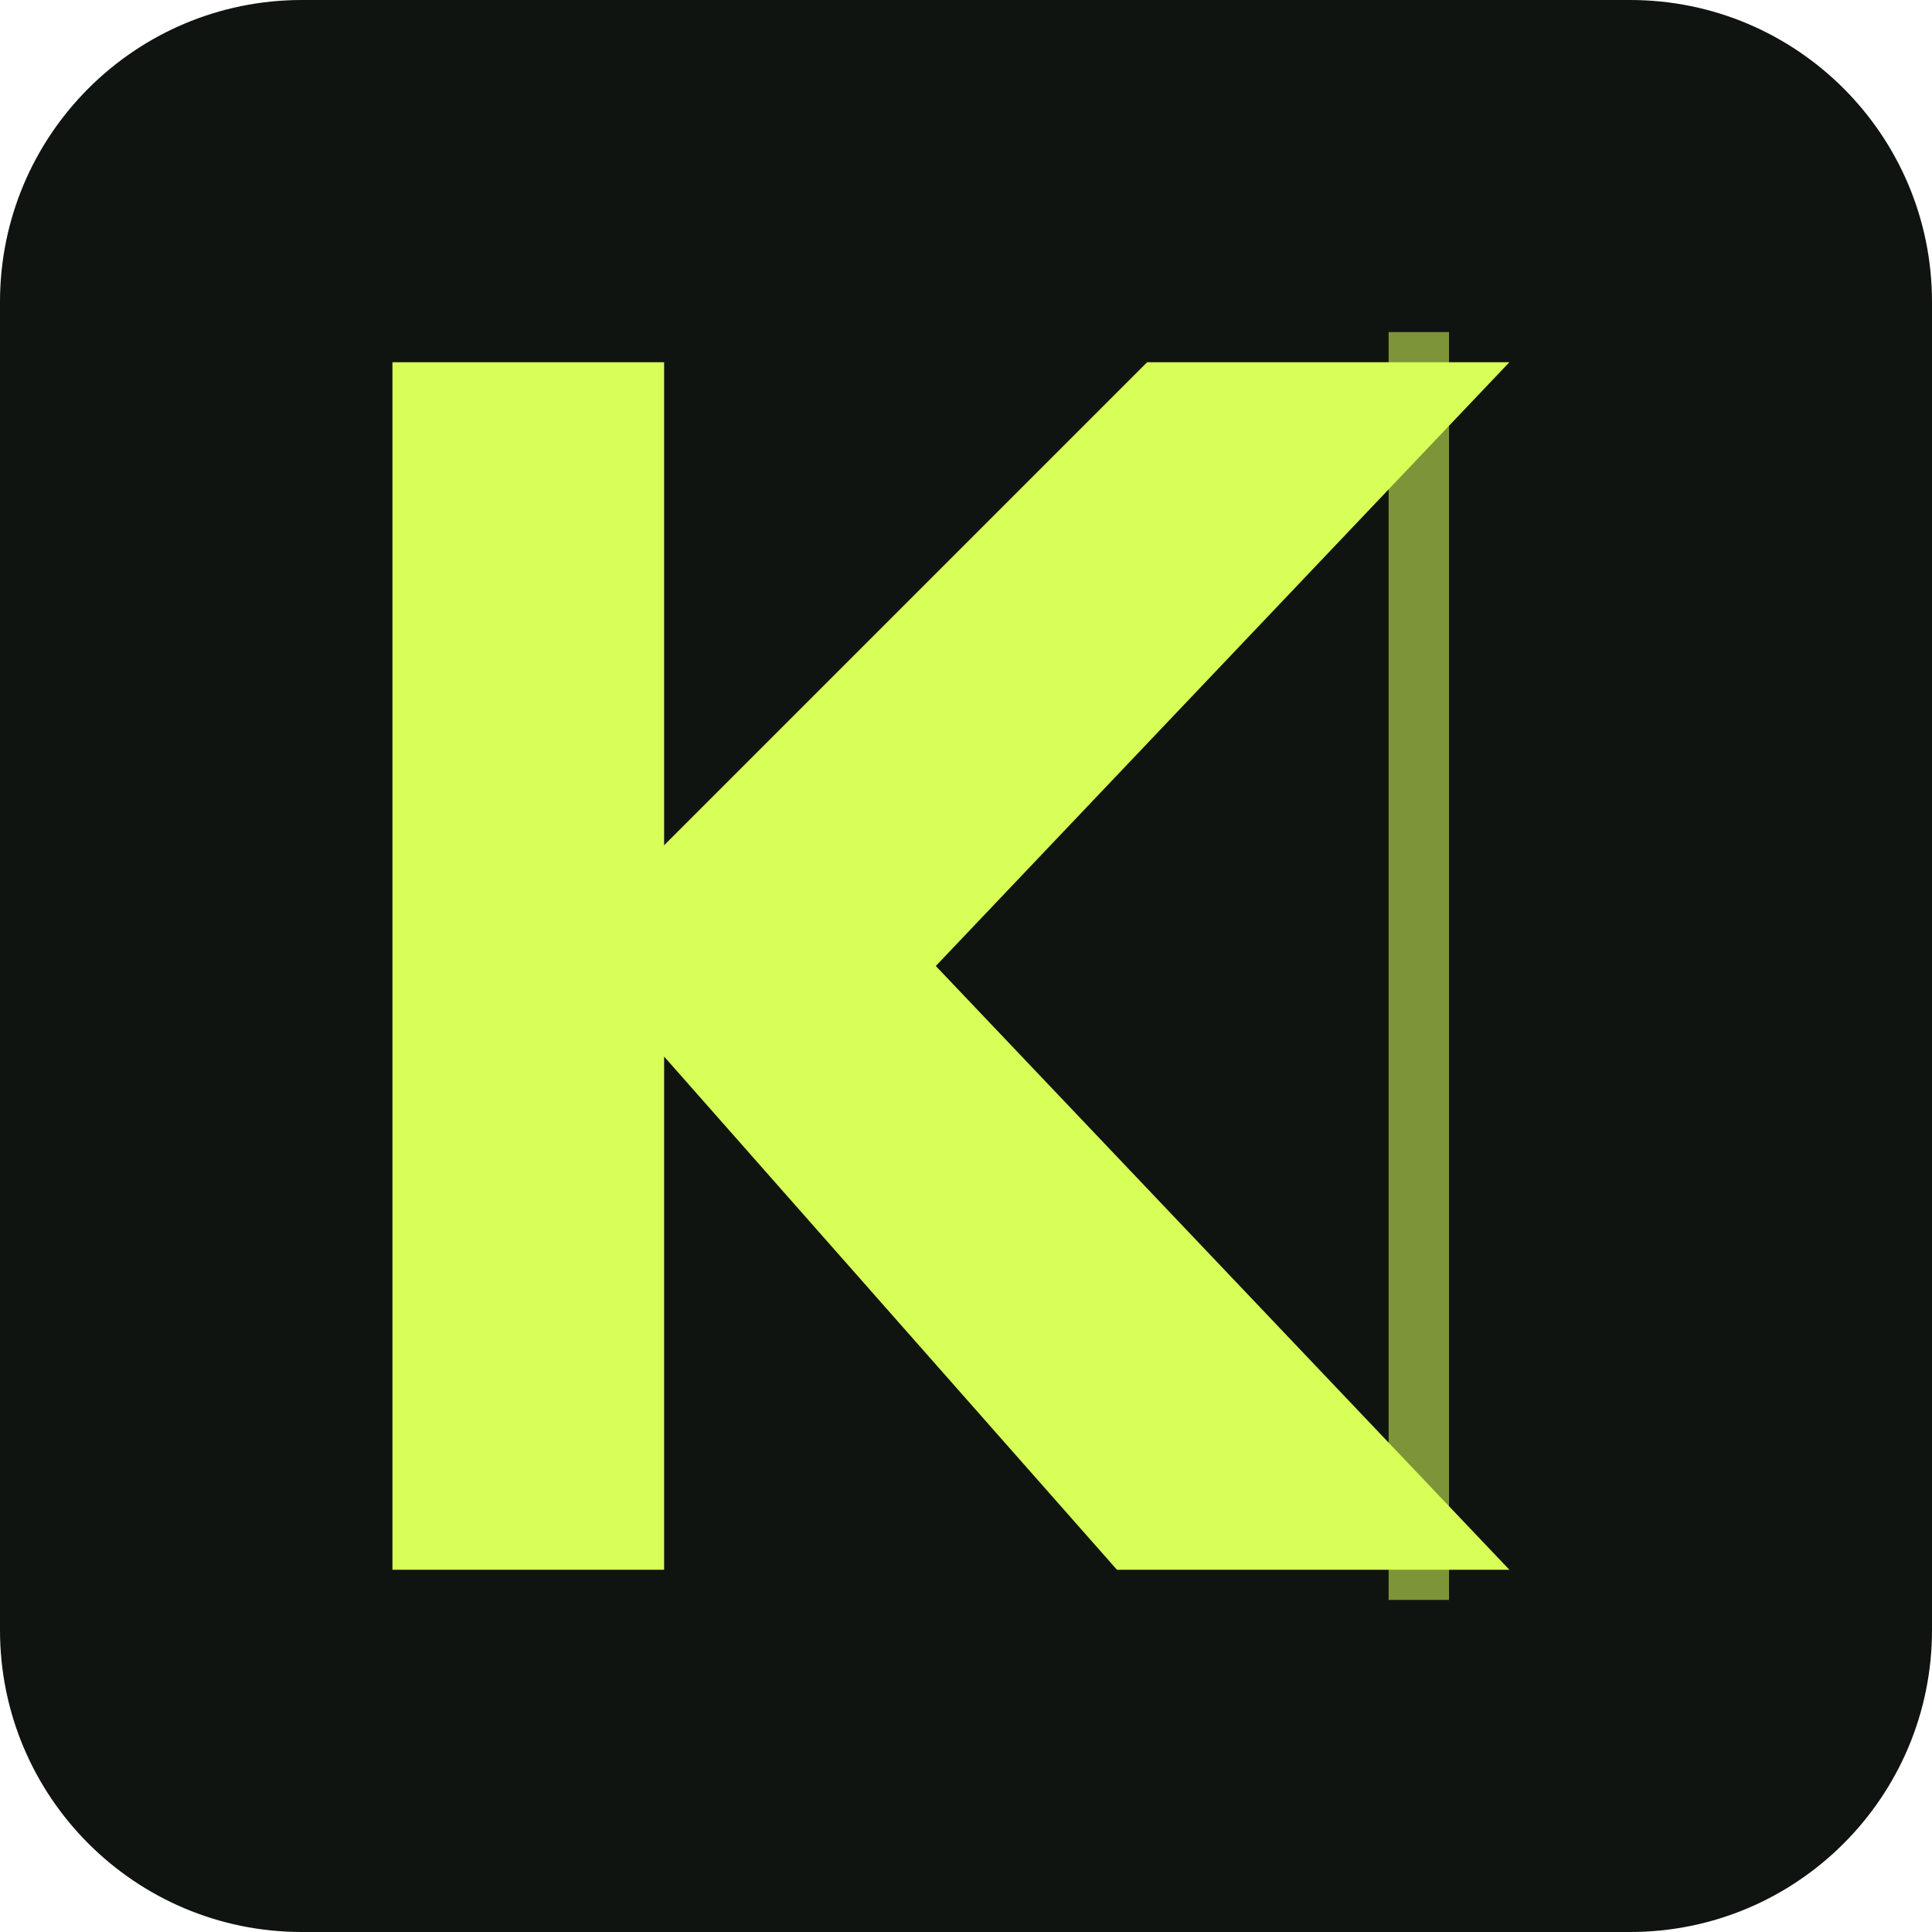
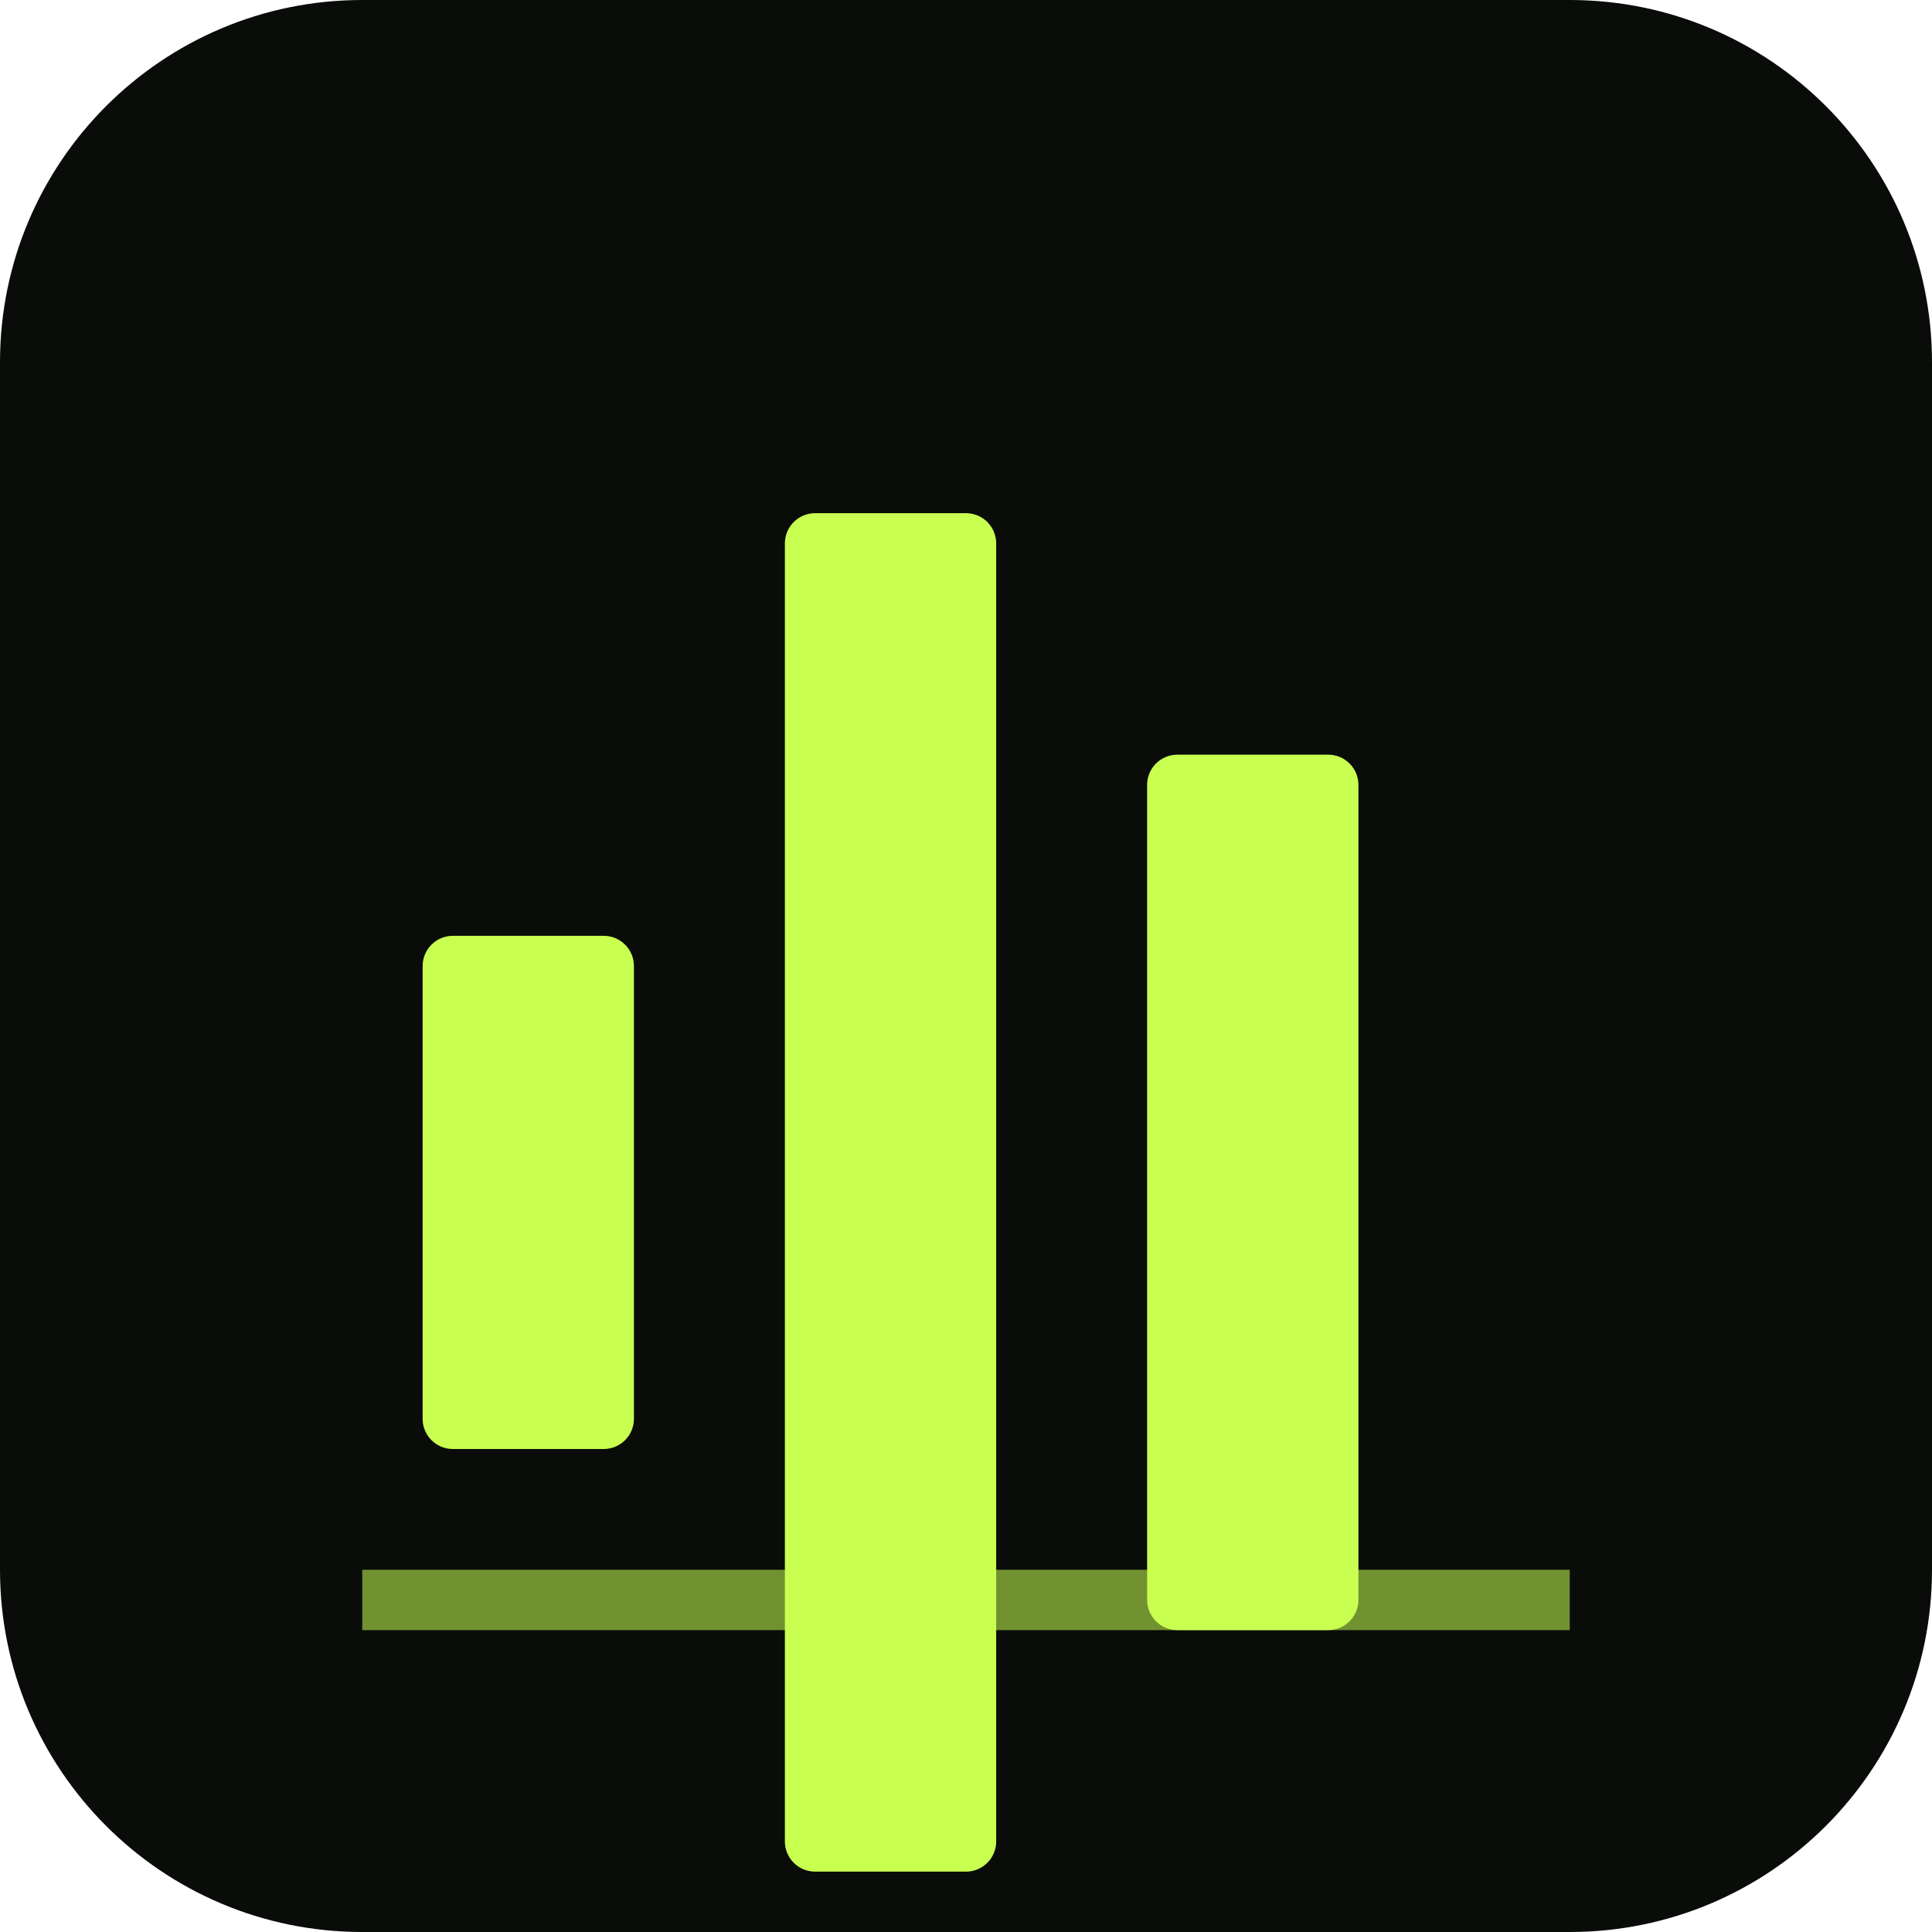
<svg xmlns="http://www.w3.org/2000/svg" viewBox="0 0 64 64">
-   <rect width="64" height="64" rx="10" fill="#101411" />
-   <path d="M13 12h9v16l16-16h12L31 32l19 20H37L22 35v17h-9z" fill="#d7ff58" />
-   <path d="M47 11v42" stroke="#d7ff58" stroke-width="2" opacity=".55" />
+   <rect width="64" height="64" rx="12" fill="#090c09" />
+   <g fill="#c9ff51" transform="translate(14 13)">
+     <rect x="0" y="18" width="7" height="17" rx="1" />
+     <rect x="12" y="4" width="7" height="45" rx="1" />
+     <rect x="24" y="12" width="7" height="29" rx="1" />
+   </g>
+   <path d="M12 53h40" stroke="#c9ff51" stroke-width="2" opacity=".55" />
</svg>
